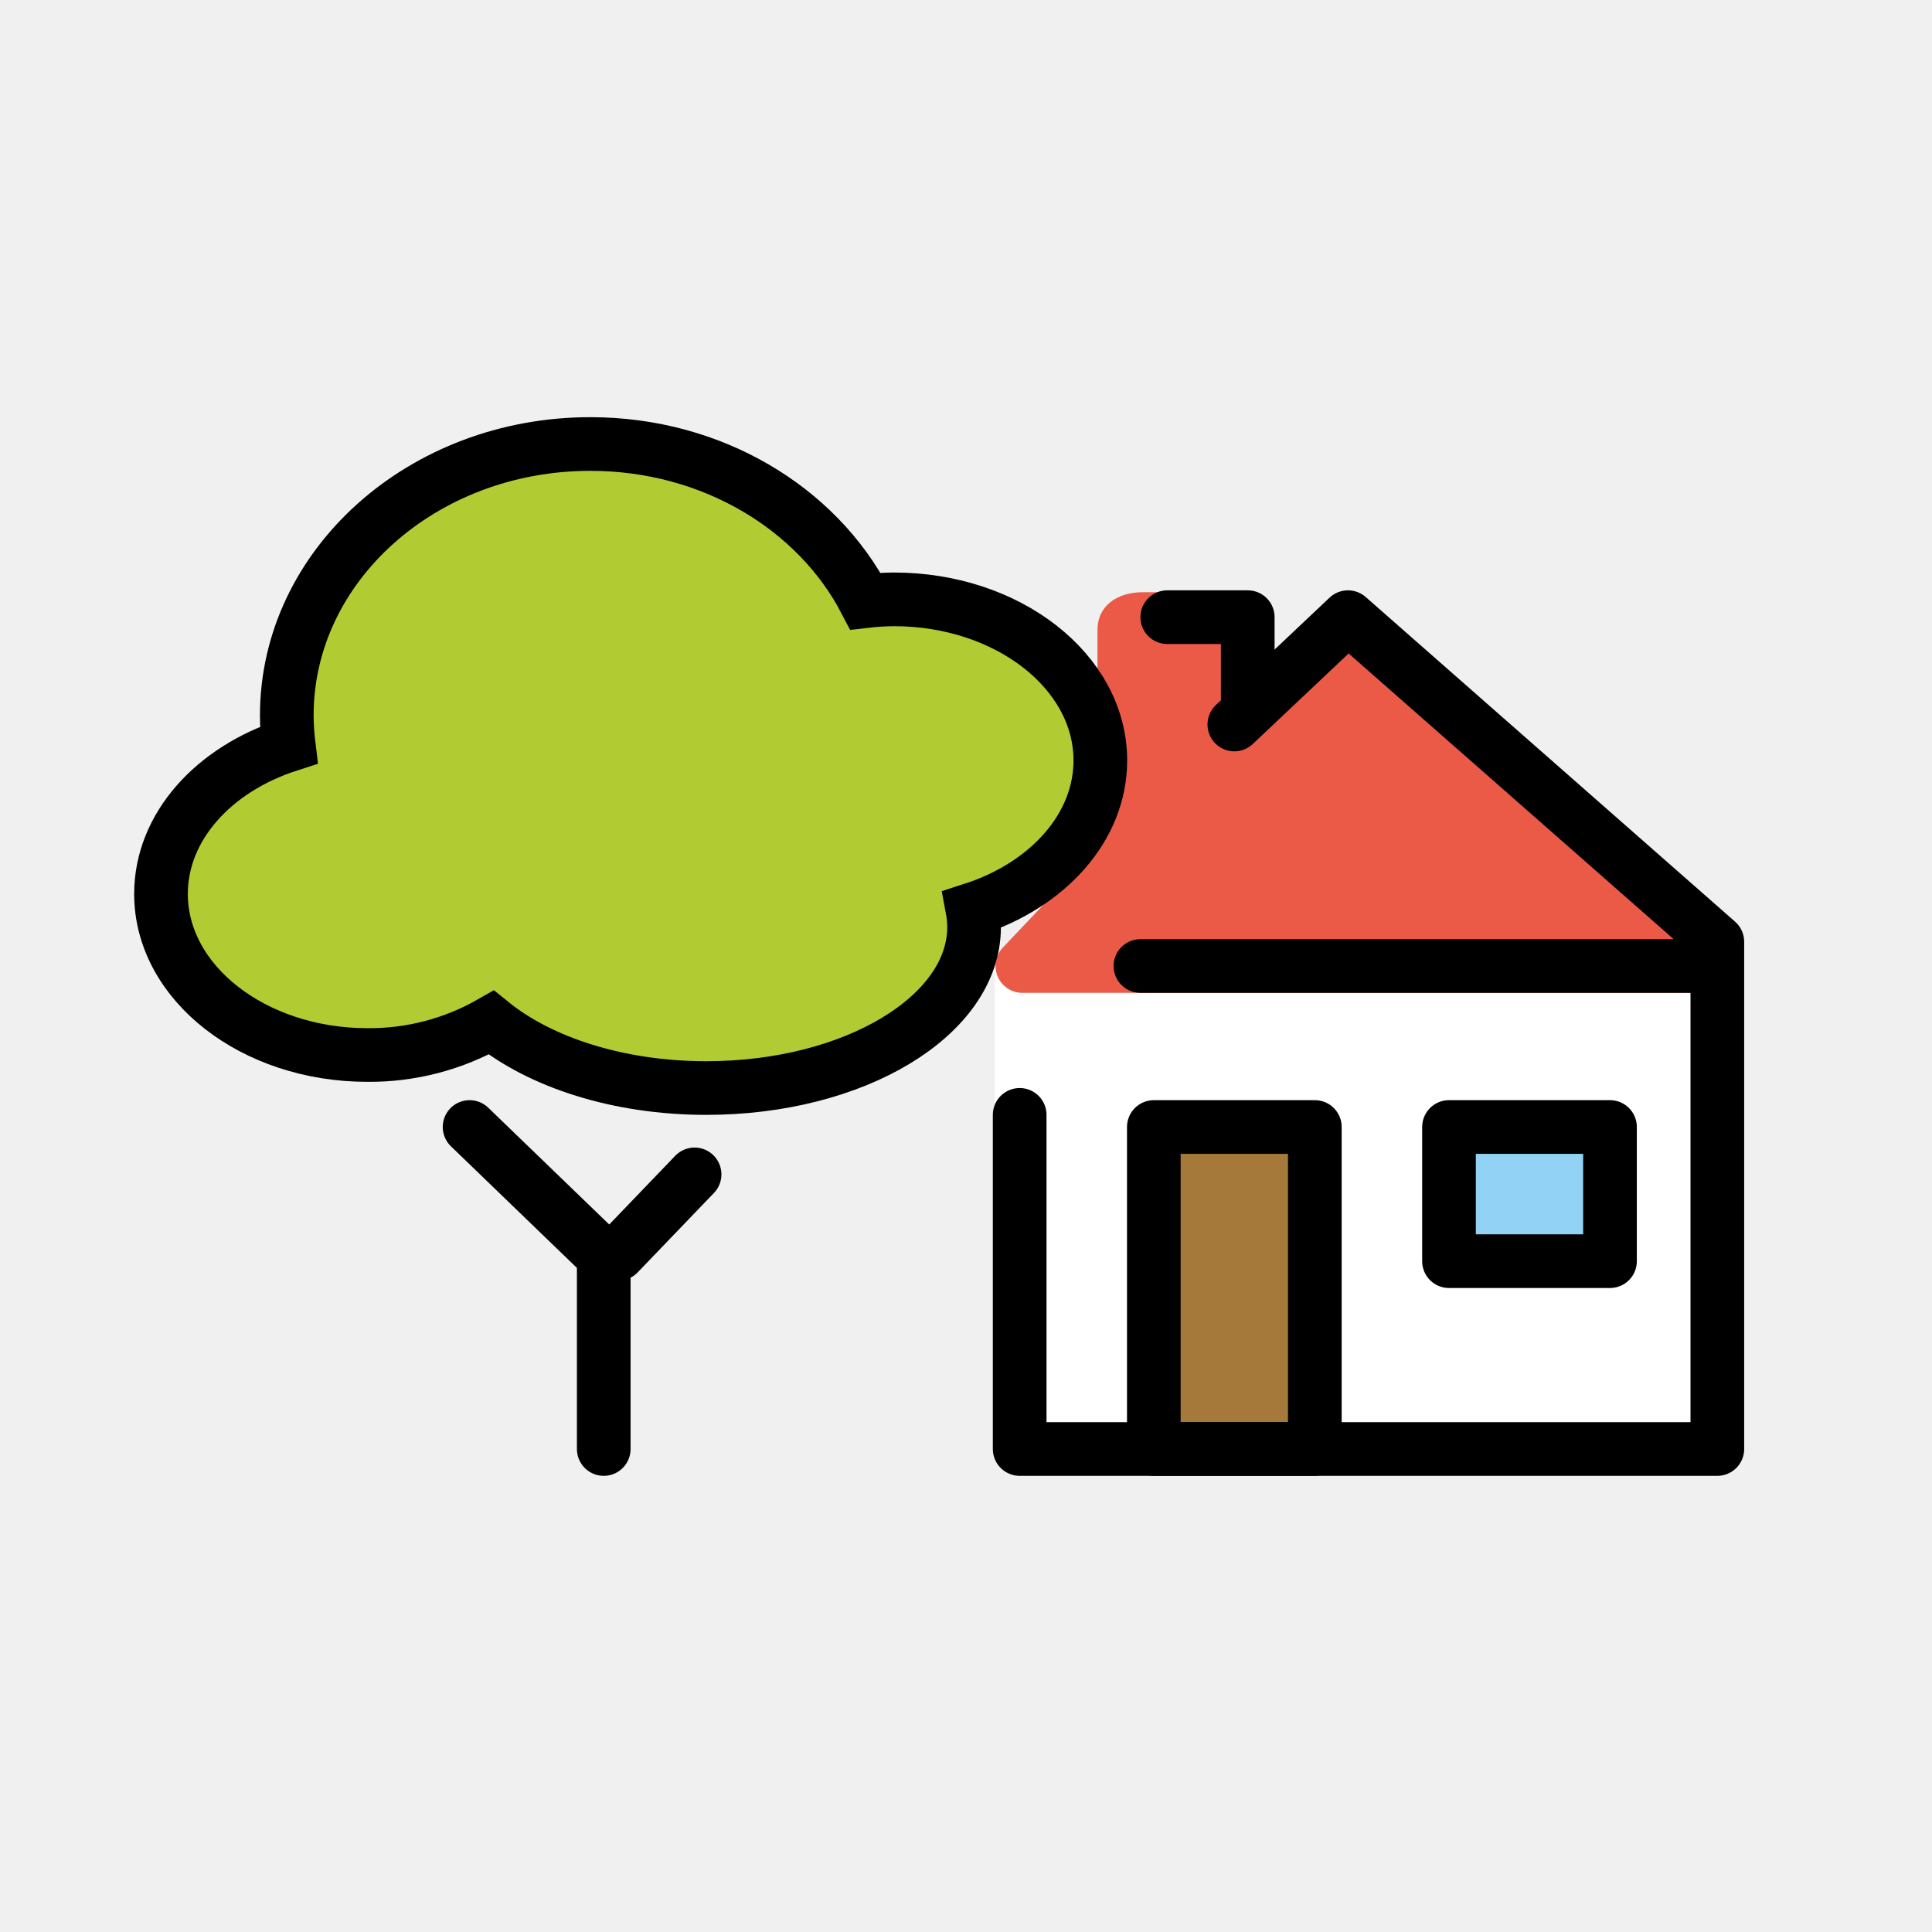
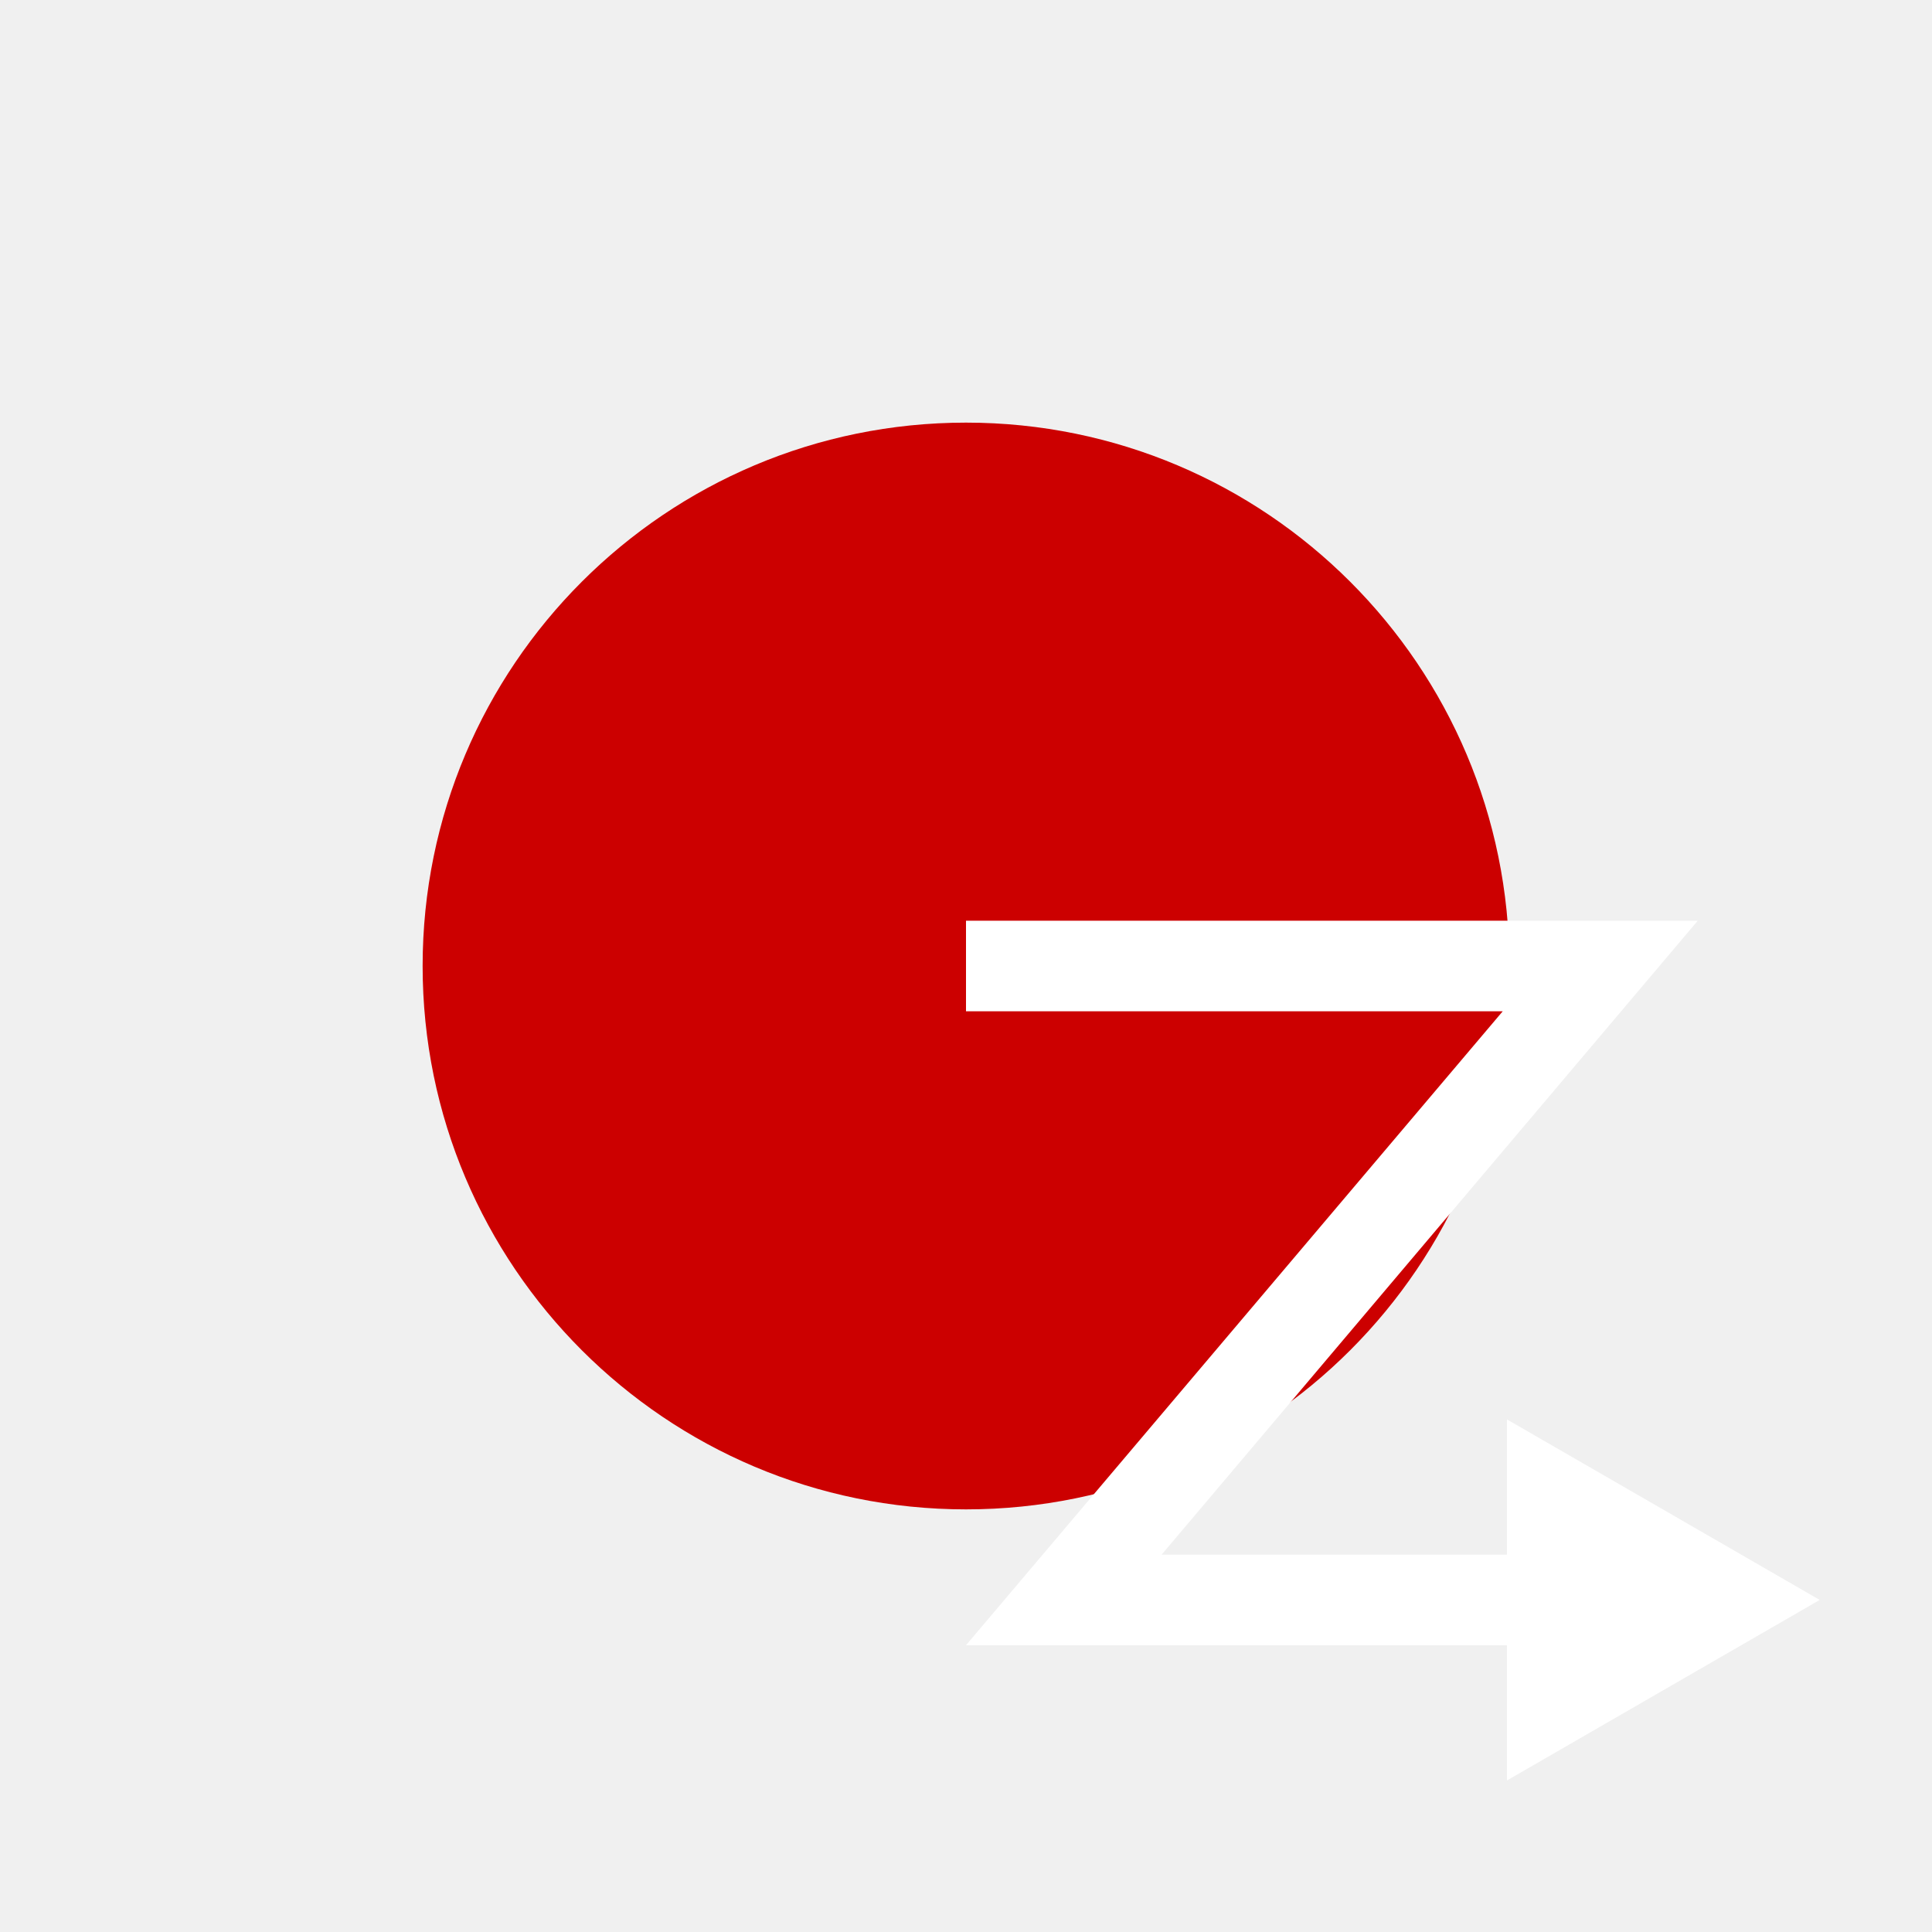
- <svg xmlns="http://www.w3.org/2000/svg" id="emoji" viewBox="0 0 72 72" version="1.1">
-   <g id="color">
-     <rect x="37.075" y="36.053" width="26.884" height="18.114" fill="#FFFFFF" />
-     <polygon fill="#EA5A47" stroke="#EA5A47" stroke-linecap="round" stroke-linejoin="round" stroke-miterlimit="10" stroke-width="2" points="50.235,23.2 38.1,36 63.5,36" />
-     <path fill="#EA5A47" d="M47.3,26l-6.4,6.059v-8.573c0-0.931,0.755-1.416,1.686-1.416h3.028 c0.931,0,1.686,0.485,1.686,1.416C47.3,23.486,47.3,26,47.3,26z" />
-     <rect x="43" y="42" width="6" height="12" fill="#A57939" />
-     <rect x="54" y="42" width="6" height="5" fill="#92D3F5" />
-     <path fill="#B1CC33" d="M41.006,28.339c0-3.312-3.445-6.003-7.694-6.003c-0.355,0.003-0.71,0.025-1.062,0.066 c-1.8-3.455-5.707-5.855-10.25-5.855c-6.248,0-11.312,4.529-11.312,10.114c0.001,0.369,0.025,0.738,0.07,1.104 C7.966,28.666,6,30.81,6,33.314c0,3.312,3.445,6.003,7.694,6.003c1.615,0.014,3.206-0.402,4.614-1.207 c1.818,1.477,4.726,2.438,8.015,2.438c5.511,0,9.978-2.688,9.978-6.003c-0.001-0.219-0.021-0.438-0.061-0.653 C39.036,32.99,41.006,30.845,41.006,28.339z" />
-   </g>
-   <g id="hair" />
-   <g id="skin" />
-   <g id="skin-shadow" />
-   <g id="line">
-     <polyline fill="none" stroke="#000000" stroke-linecap="round" stroke-linejoin="round" stroke-miterlimit="10" stroke-width="2" points="46,27 50.235,23 64,35.098 64,54 38,54 38,41.548" />
-     <rect x="43" y="42" width="6" height="12" fill="none" stroke="#000000" stroke-linecap="round" stroke-linejoin="round" stroke-miterlimit="10" stroke-width="2" />
-     <rect x="54" y="42" width="6" height="5" fill="none" stroke="#000000" stroke-linecap="round" stroke-linejoin="round" stroke-miterlimit="10" stroke-width="2" />
-     <polyline fill="none" stroke="#000000" stroke-linecap="round" stroke-linejoin="round" stroke-miterlimit="10" stroke-width="2" points="43.5,23 46.5,23 46.5,26" />
-     <path fill="none" stroke="#000000" stroke-miterlimit="10" stroke-width="2" d="M31.245,39.34" />
-     <polyline fill="none" stroke="#000000" stroke-linecap="round" stroke-linejoin="round" stroke-width="2" points="22.5,54 22.5,46.827 17.5,42" />
-     <line x1="23.041" x2="25.885" y1="46.727" y2="43.766" fill="none" stroke="#000000" stroke-linecap="round" stroke-linejoin="round" stroke-width="2" />
-     <path fill="none" stroke="#000000" stroke-linecap="round" stroke-miterlimit="10" stroke-width="2" d="M41.006,28.339 c0-3.312-3.445-6.003-7.694-6.003c-0.355,0.003-0.71,0.025-1.062,0.066c-1.8-3.455-5.707-5.855-10.25-5.855 c-6.248,0-11.312,4.529-11.312,10.114c0.001,0.369,0.025,0.738,0.07,1.104C7.966,28.666,6,30.81,6,33.314 c0,3.312,3.445,6.003,7.694,6.003c1.615,0.014,3.206-0.402,4.614-1.207c1.818,1.477,4.726,2.438,8.015,2.438 c5.511,0,9.978-2.688,9.978-6.003c-0.001-0.219-0.021-0.438-0.061-0.653 C39.036,32.99,41.006,30.845,41.006,28.339z" />
-     <line x1="63.5" x2="42.5" y1="36" y2="36" fill="none" stroke="#000000" stroke-linecap="round" stroke-linejoin="round" stroke-miterlimit="10" stroke-width="2" />
+ <svg xmlns="http://www.w3.org/2000/svg" viewBox="0 0 32 32">
+   <defs>
+     <style>.cls-1{fill:#05041f;opacity:0;}.cls-2{fill:#c00;}.cls-3{fill:#fff;}</style>
+   </defs>
+   <g id="Layer_2" data-name="Layer 2">
+     <g id="Layer_2-2" data-name="Layer 2">
+       <rect class="cls-1" width="32" height="32" />
+     </g>
+     <g id="Layer_1-2" data-name="Layer 1">
+       <circle class="cls-2" cx="16" cy="16" r="9" />
+       <polygon class="cls-3" points="25.84 27.25 16 27.25 24.89 16.75 16 16.75 16 15.25 28.12 15.25 19.24 25.75 25.84 25.75 25.84 27.25" />
+       <polygon class="cls-3" points="24.96 29.49 30.14 26.5 24.96 23.51 24.96 29.49" />
+     </g>
  </g>
</svg>
